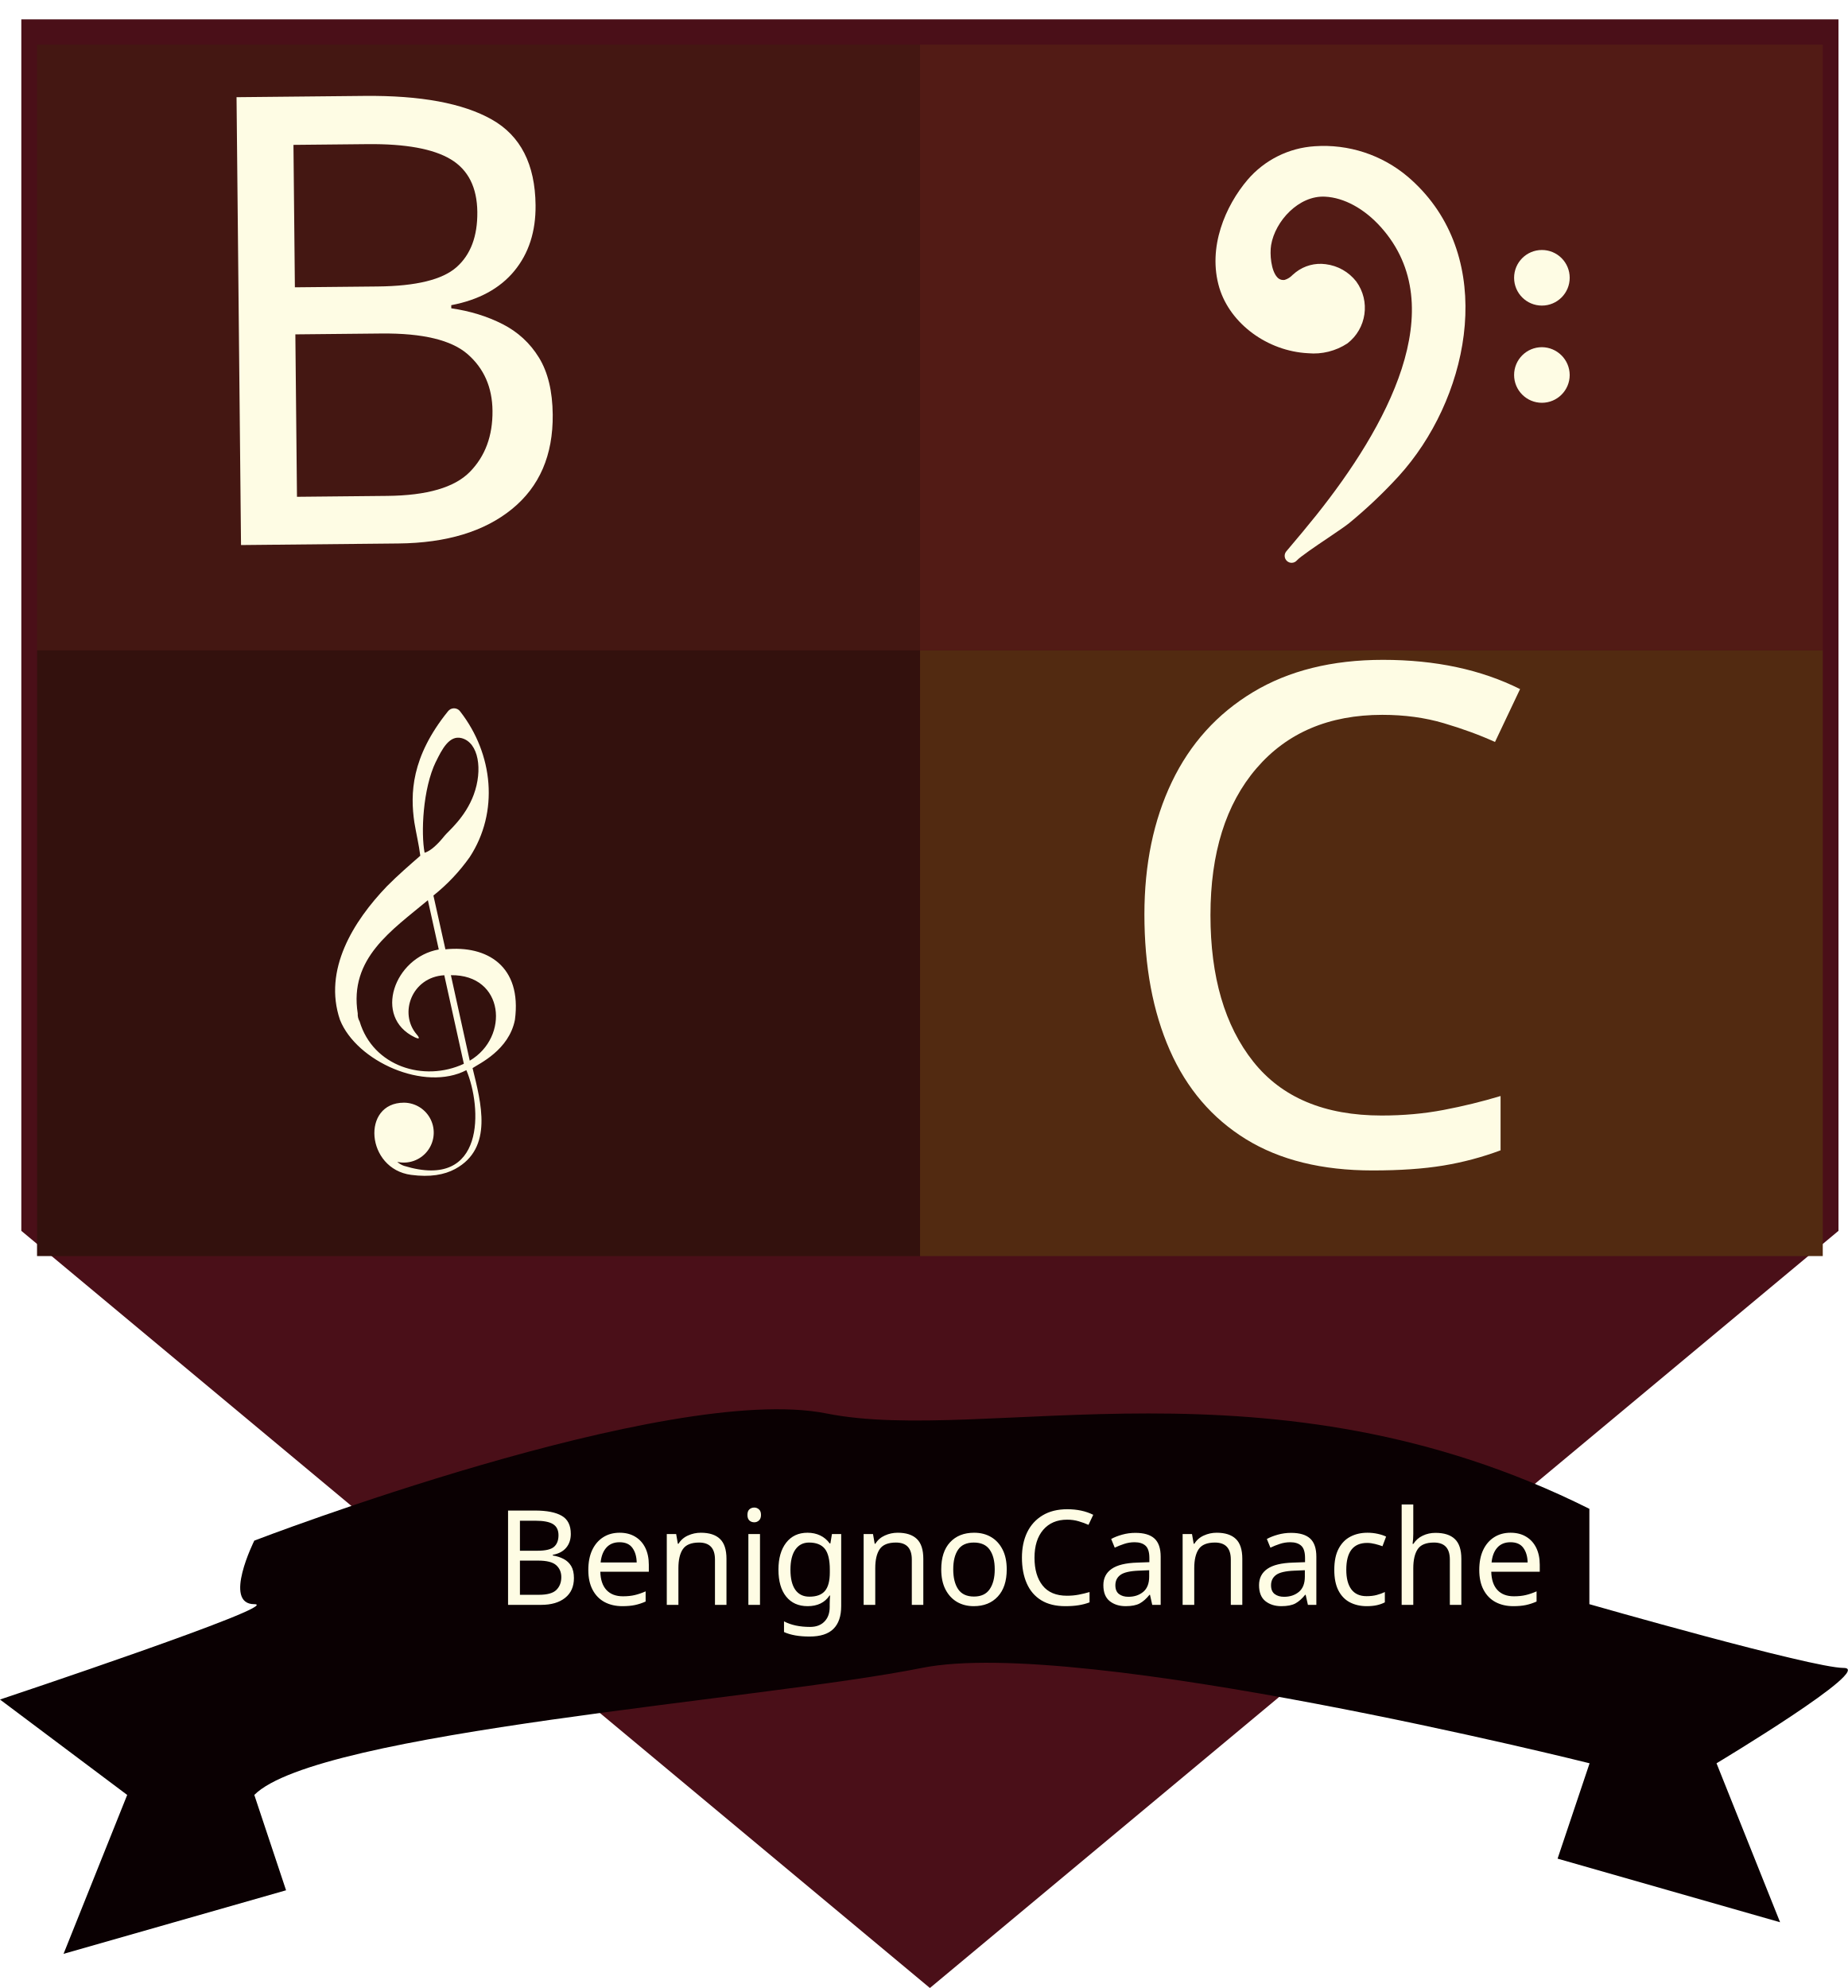
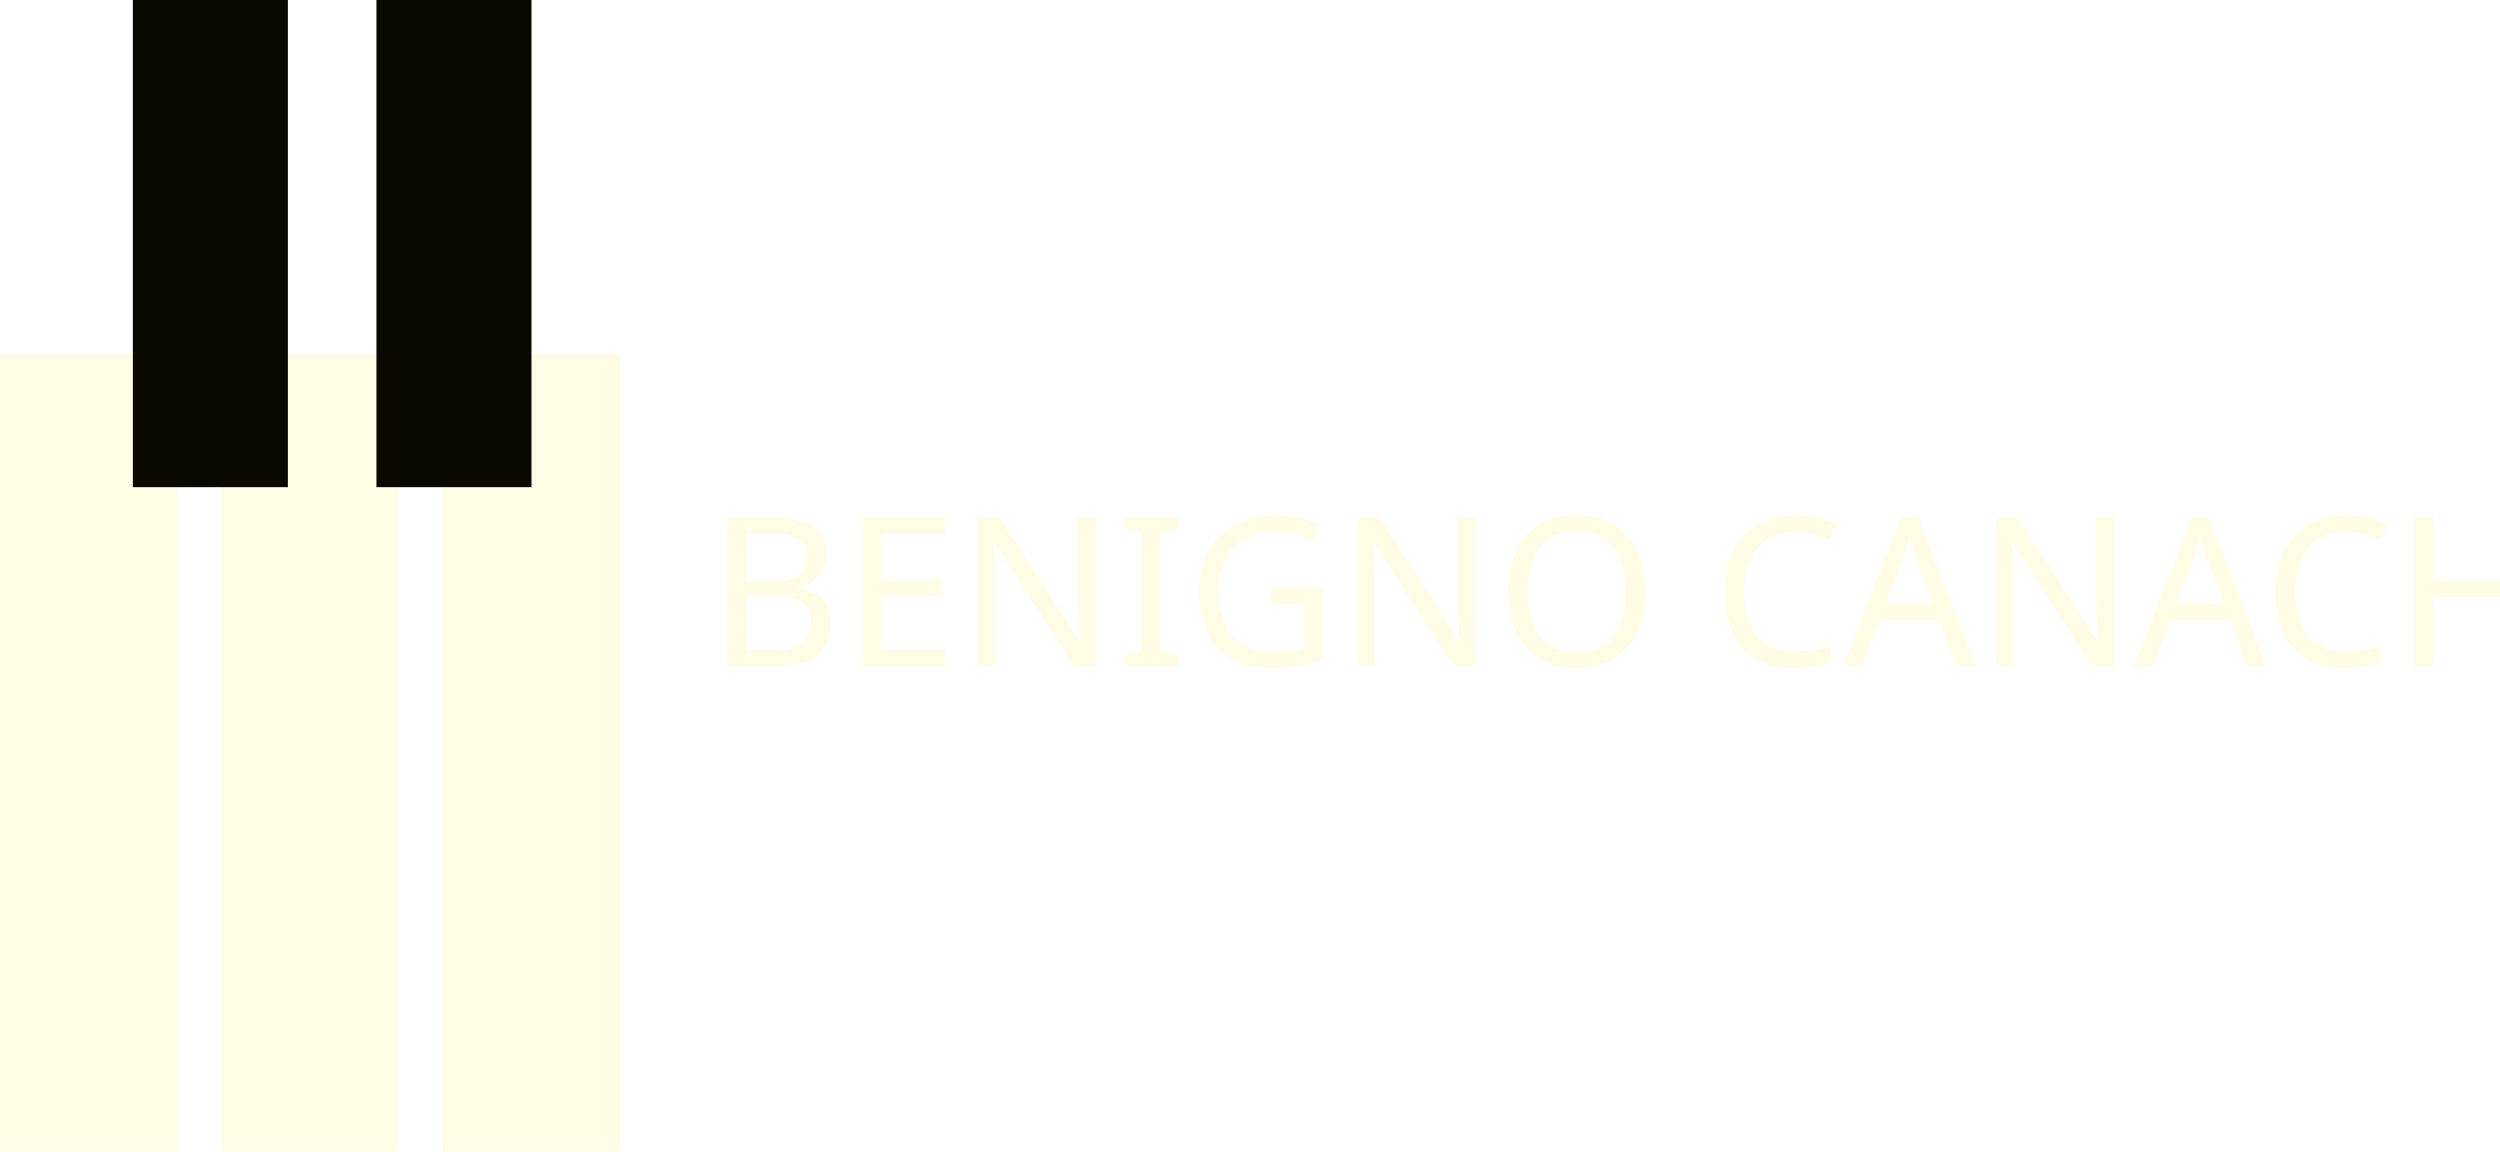
- <svg xmlns="http://www.w3.org/2000/svg" id="Capa_1" data-name="Capa 1" viewBox="0 0 462 497.02">
+ <svg xmlns="http://www.w3.org/2000/svg" id="Capa_1" data-name="Capa 1" viewBox="0 0 866.17 398.97">
  <defs>
-     <style>.cls-1{fill:#4a0f18;}.cls-2{fill:#441712;}.cls-3{fill:#33110d;}.cls-4{fill:#522a11;}.cls-5{fill:#521b15;}.cls-6{font-size:173.92px;}.cls-10,.cls-6,.cls-7,.cls-8{fill:#fefce4;}.cls-10,.cls-6,.cls-8{font-family:OldEnglishTextMT, Old English Text MT;}.cls-8{font-size:156.83px;}.cls-9{fill:#0a0002;}.cls-10{font-size:33.01px;}</style>
+     <style>.cls-1,.cls-3{fill:#fefce4;}.cls-2{fill:#0a0901;}.cls-3{font-size:72px;font-family:Courgette-Regular, Courgette;}</style>
  </defs>
-   <polygon class="cls-1" points="5.33 4.84 459.65 4.84 459.65 307.72 232.49 497.02 5.33 307.72 5.33 4.84" />
-   <rect class="cls-2" x="9.26" y="11.15" width="220.77" height="151.44" />
-   <rect class="cls-3" x="9.26" y="162.59" width="220.77" height="151.44" />
-   <rect class="cls-4" x="230.03" y="162.59" width="225.69" height="151.44" />
-   <rect class="cls-5" x="230.03" y="11.15" width="225.69" height="151.44" />
-   <text class="cls-6" transform="translate(275.51 290.89)">C</text>
-   <path class="cls-7" d="M590.21,334c4.15,10.37,21.16,18,31.59,12.55,3.88,9.15,4.93,30.18-15.57,23.93a5,5,0,0,1-1.71-1,7.49,7.49,0,1,0,1.68-14.8c-10.71,0-9.53,16.56,1.79,18.05,4.69.62,8.27,0,11-1.47,9.65-5.23,6.45-16.66,4.36-25.22,1.58-1.09,9.1-4.47,10.59-12.08,1.78-13.4-6.95-18.68-17.38-17.62l-3-13.45a46.76,46.76,0,0,0,9.08-9.61c7.36-11.28,5.89-25.78-2.39-36.41a1.9,1.9,0,0,0-3.08,0c-9.2,11.43-9.42,20.6-8.37,27.76.46,2.77,1.13,5.53,1.48,8.31-2.67,2.34-5.59,4.85-8.36,7.65C593.59,309.27,585.92,321.46,590.21,334Zm32.44,10.21c-1.64-7.43-3.11-14.09-4.72-21.4C631.28,322.61,632.67,338.28,622.65,344.18Zm-8.47-74.76c1.51-3.1,3.35-6.69,6.39-5.92,4.35,1.1,5.34,8,3.07,14.15-2.11,5.71-6.37,9.12-7.28,10.26-1.71,2.14-3.46,3.8-5,4.26C610.43,287.4,610.87,276.24,614.18,269.42Zm-2,34.63,2.72,12.3c-11.07,1.94-16.53,16.9-6,21.95,1.2.57,1.32.26.46-.74-4.51-5.27-1.18-14.32,6.92-14.77,1.69,7.66,3.2,14.51,4.89,22.14-10,4.65-22.71.64-26.06-10.59a3.51,3.51,0,0,1-.47-2C592.44,318.55,603.18,311.59,612.19,304.05Z" transform="translate(-505.2 -79)" />
-   <path class="cls-7" d="M890.7,141.5a6.95,6.95,0,1,0,6.95,6.94A6.94,6.94,0,0,0,890.7,141.5Z" transform="translate(-505.2 -79)" />
-   <path class="cls-7" d="M890.7,165.8a6.95,6.95,0,1,0,6.95,6.95A7,7,0,0,0,890.7,165.8Z" transform="translate(-505.2 -79)" />
-   <path class="cls-7" d="M860.75,126.62a42.08,42.08,0,0,0-3.6-3.46,32.53,32.53,0,0,0-23.23-7.6A24.12,24.12,0,0,0,817.07,124c-5.4,6.37-10.07,16.8-7,27,2.73,8.94,12,15.79,22.16,16.31a15.32,15.32,0,0,0,9.85-2.46,11.21,11.21,0,0,0,2.21-15.47,11.45,11.45,0,0,0-7.65-4.33,10,10,0,0,0-7.46,2c-.28.21-.55.45-.82.69a4.5,4.5,0,0,1-1.95,1.23,2,2,0,0,1-1.85-.62c-1.58-1.65-1.93-5.83-1.56-8.08,1-6,6.94-12.46,13.5-12.1,4.74.24,9.81,3,13.93,7.6,18.08,20.17,1.22,50.28-16.11,72-2.14,2.67-4.53,5.55-7.52,9.07h0a1.74,1.74,0,0,0,.2,2.45,1.72,1.72,0,0,0,1.12.42,1.75,1.75,0,0,0,1.33-.61h0c.76-.88,5-3.75,7.83-5.65,2.32-1.57,4.33-2.93,5.25-3.68a120.81,120.81,0,0,0,12.37-11.73C872.06,179.18,879.16,146.57,860.75,126.62Z" transform="translate(-505.2 -79)" />
-   <text class="cls-8" transform="matrix(1, -0.01, 0.01, 1, 45.04, 136.42)">B</text>
-   <path class="cls-9" d="M568.78,527.75l7.94,23.84-55.63,15.89L537,527.75,505.2,503.9s71.52-23.84,63.58-23.84,0-15.89,0-15.89,103.31-39.74,143.05-31.79,111.26-15.9,190.74,23.84v23.84S958.2,496,966.15,496s-31.79,23.84-31.79,23.84l15.89,39.74-55.63-15.9,8-23.84S775.41,488,735.67,496,584.67,511.85,568.78,527.75Z" transform="translate(-505.2 -79)" />
-   <text class="cls-10" transform="translate(123.82 401.23)">BenignoCanache</text>
+   <rect class="cls-1" y="122.76" width="61.38" height="276.21" />
+   <rect class="cls-1" x="76.72" y="122.76" width="61.38" height="276.21" />
+   <rect class="cls-1" x="153.45" y="122.76" width="61.38" height="276.21" />
+   <rect class="cls-2" x="46.03" width="53.71" height="168.79" />
+   <rect class="cls-2" x="130.43" width="53.71" height="168.79" />
+   <text class="cls-3" transform="translate(245.06 230.76)">BENIGNO CANACHE</text>
</svg>
